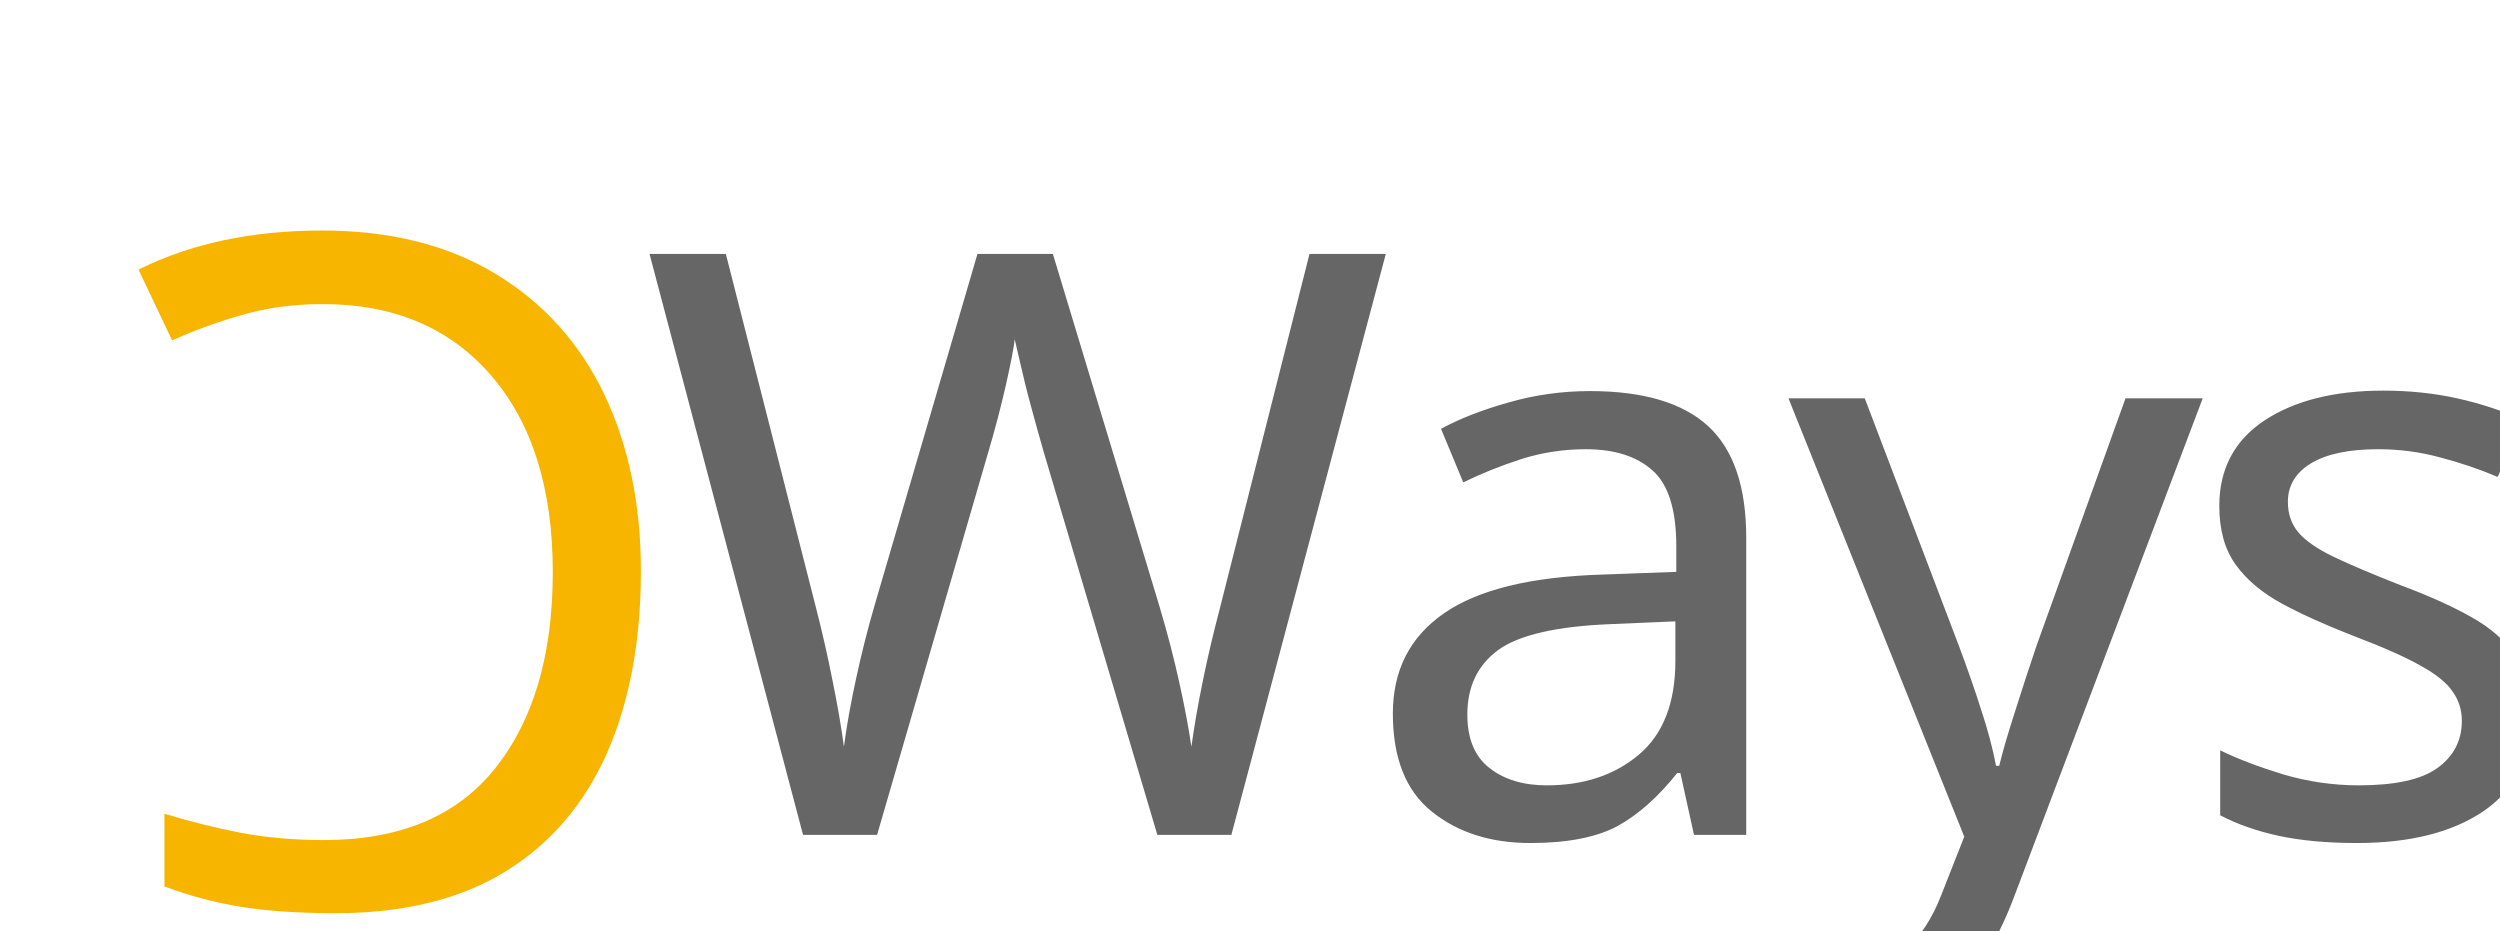
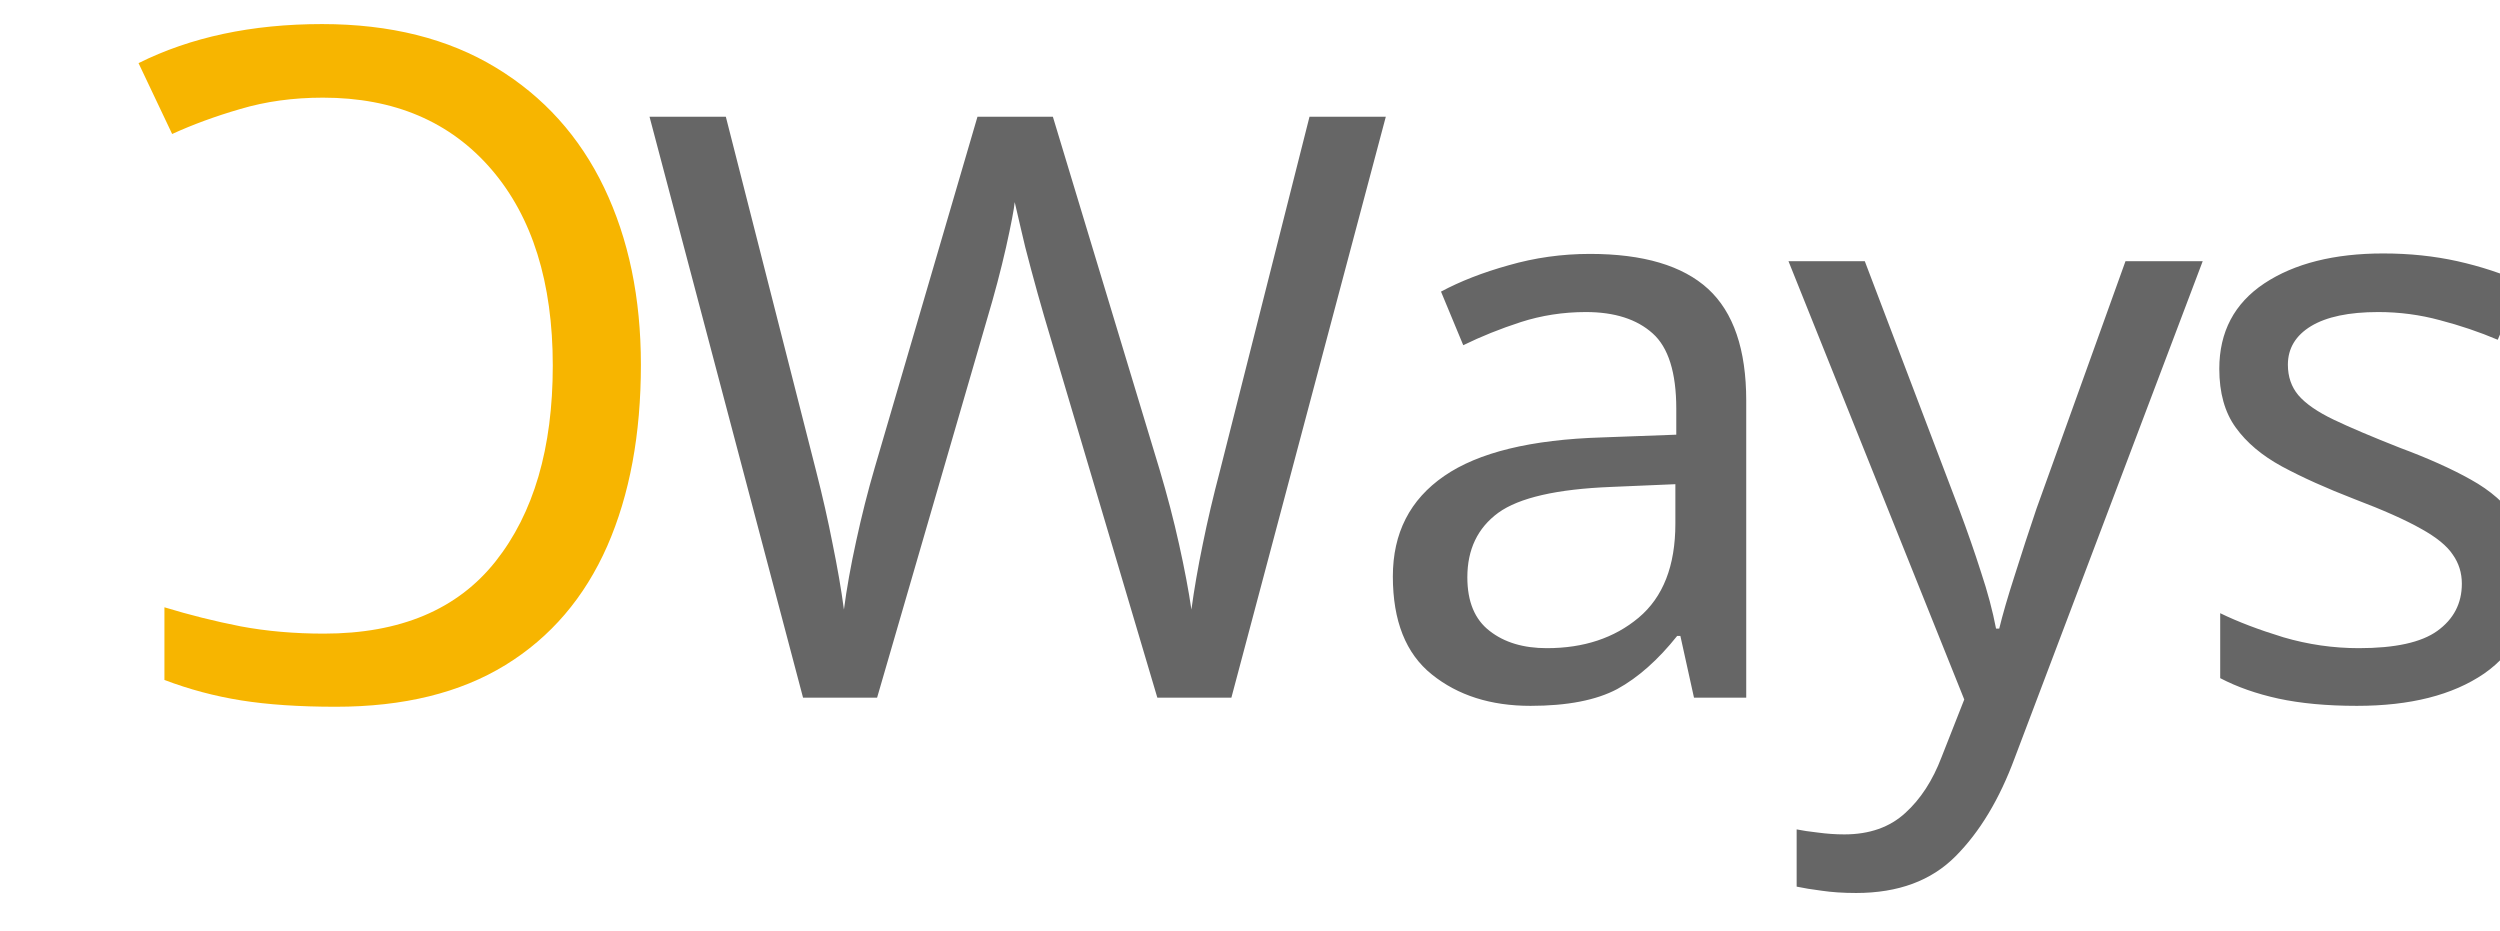
<svg xmlns="http://www.w3.org/2000/svg" preserveAspectRatio="xMidYMid meet" width="86" height="32" version="1.1">
  <style>
		@font-face{
			font-family:"forte";
			font-style:normal;
			font-weight:400;
			src:local('Forte'),url(https://fonts.cdnfonts.com/s/72895/Forte-Fill.woff)
		}
		@font-face {
			font-family:"forte";
			font-style:normal;
			font-weight:400;
			src:local('Forte'),url(https://fonts.cdnfonts.com/s/72895/Forte-Line.woff)
		}
		@font-face{
			font-family:"gill sans mt condensed";
			font-style:normal;
			font-weight:400;
			src:local('Gill Sans MT Condensed'),url(https://fonts.cdnfonts.com/s/14143/GILC____.woff)
		}
		@font-face{
			font-family:"gill sans mt condensed";
			font-style:normal;
			font-weight:700;
			src:local('Gill Sans MT Condensed'),url('https://fonts.cdnfonts.com/s/14143/Gill Sans MT Condensed Bold.woff')
		}
		text {
			font-style:normal;
			font-weight:normal;
			word-spacing:0;
			fill-opacity:1;
		}
		#open-o {
			font-family:"Forte";
			font-size:32px;
			font-stretch:normal;
			letter-spacing:0px;
			fill:#f7b500;
		}
		#wayside {
			font-family:"Gill Sans MT Condensed";
			font-size:28px;
			line-height:1.25;
			letter-spacing:-.85px;			
			fill:#666666;
			stroke-width:0.265;
		}
	</style>
-   <text id="open-o" x="-24" y="20" dominant-baseline="middle" text-anchor="start" transform="scale(-1,1)">C</text>
-   <text id="wayside" x="22" y="19" dominant-baseline="middle" text-anchor="start">Wayside</text>
+   <text id="open-o" x="-24" y="24" text-anchor="start" transform="scale(-1,1)">C</text>
+   <text id="wayside" x="22" y="24" letter-spacing="-.85px" text-anchor="start">Wayside</text>
</svg>
